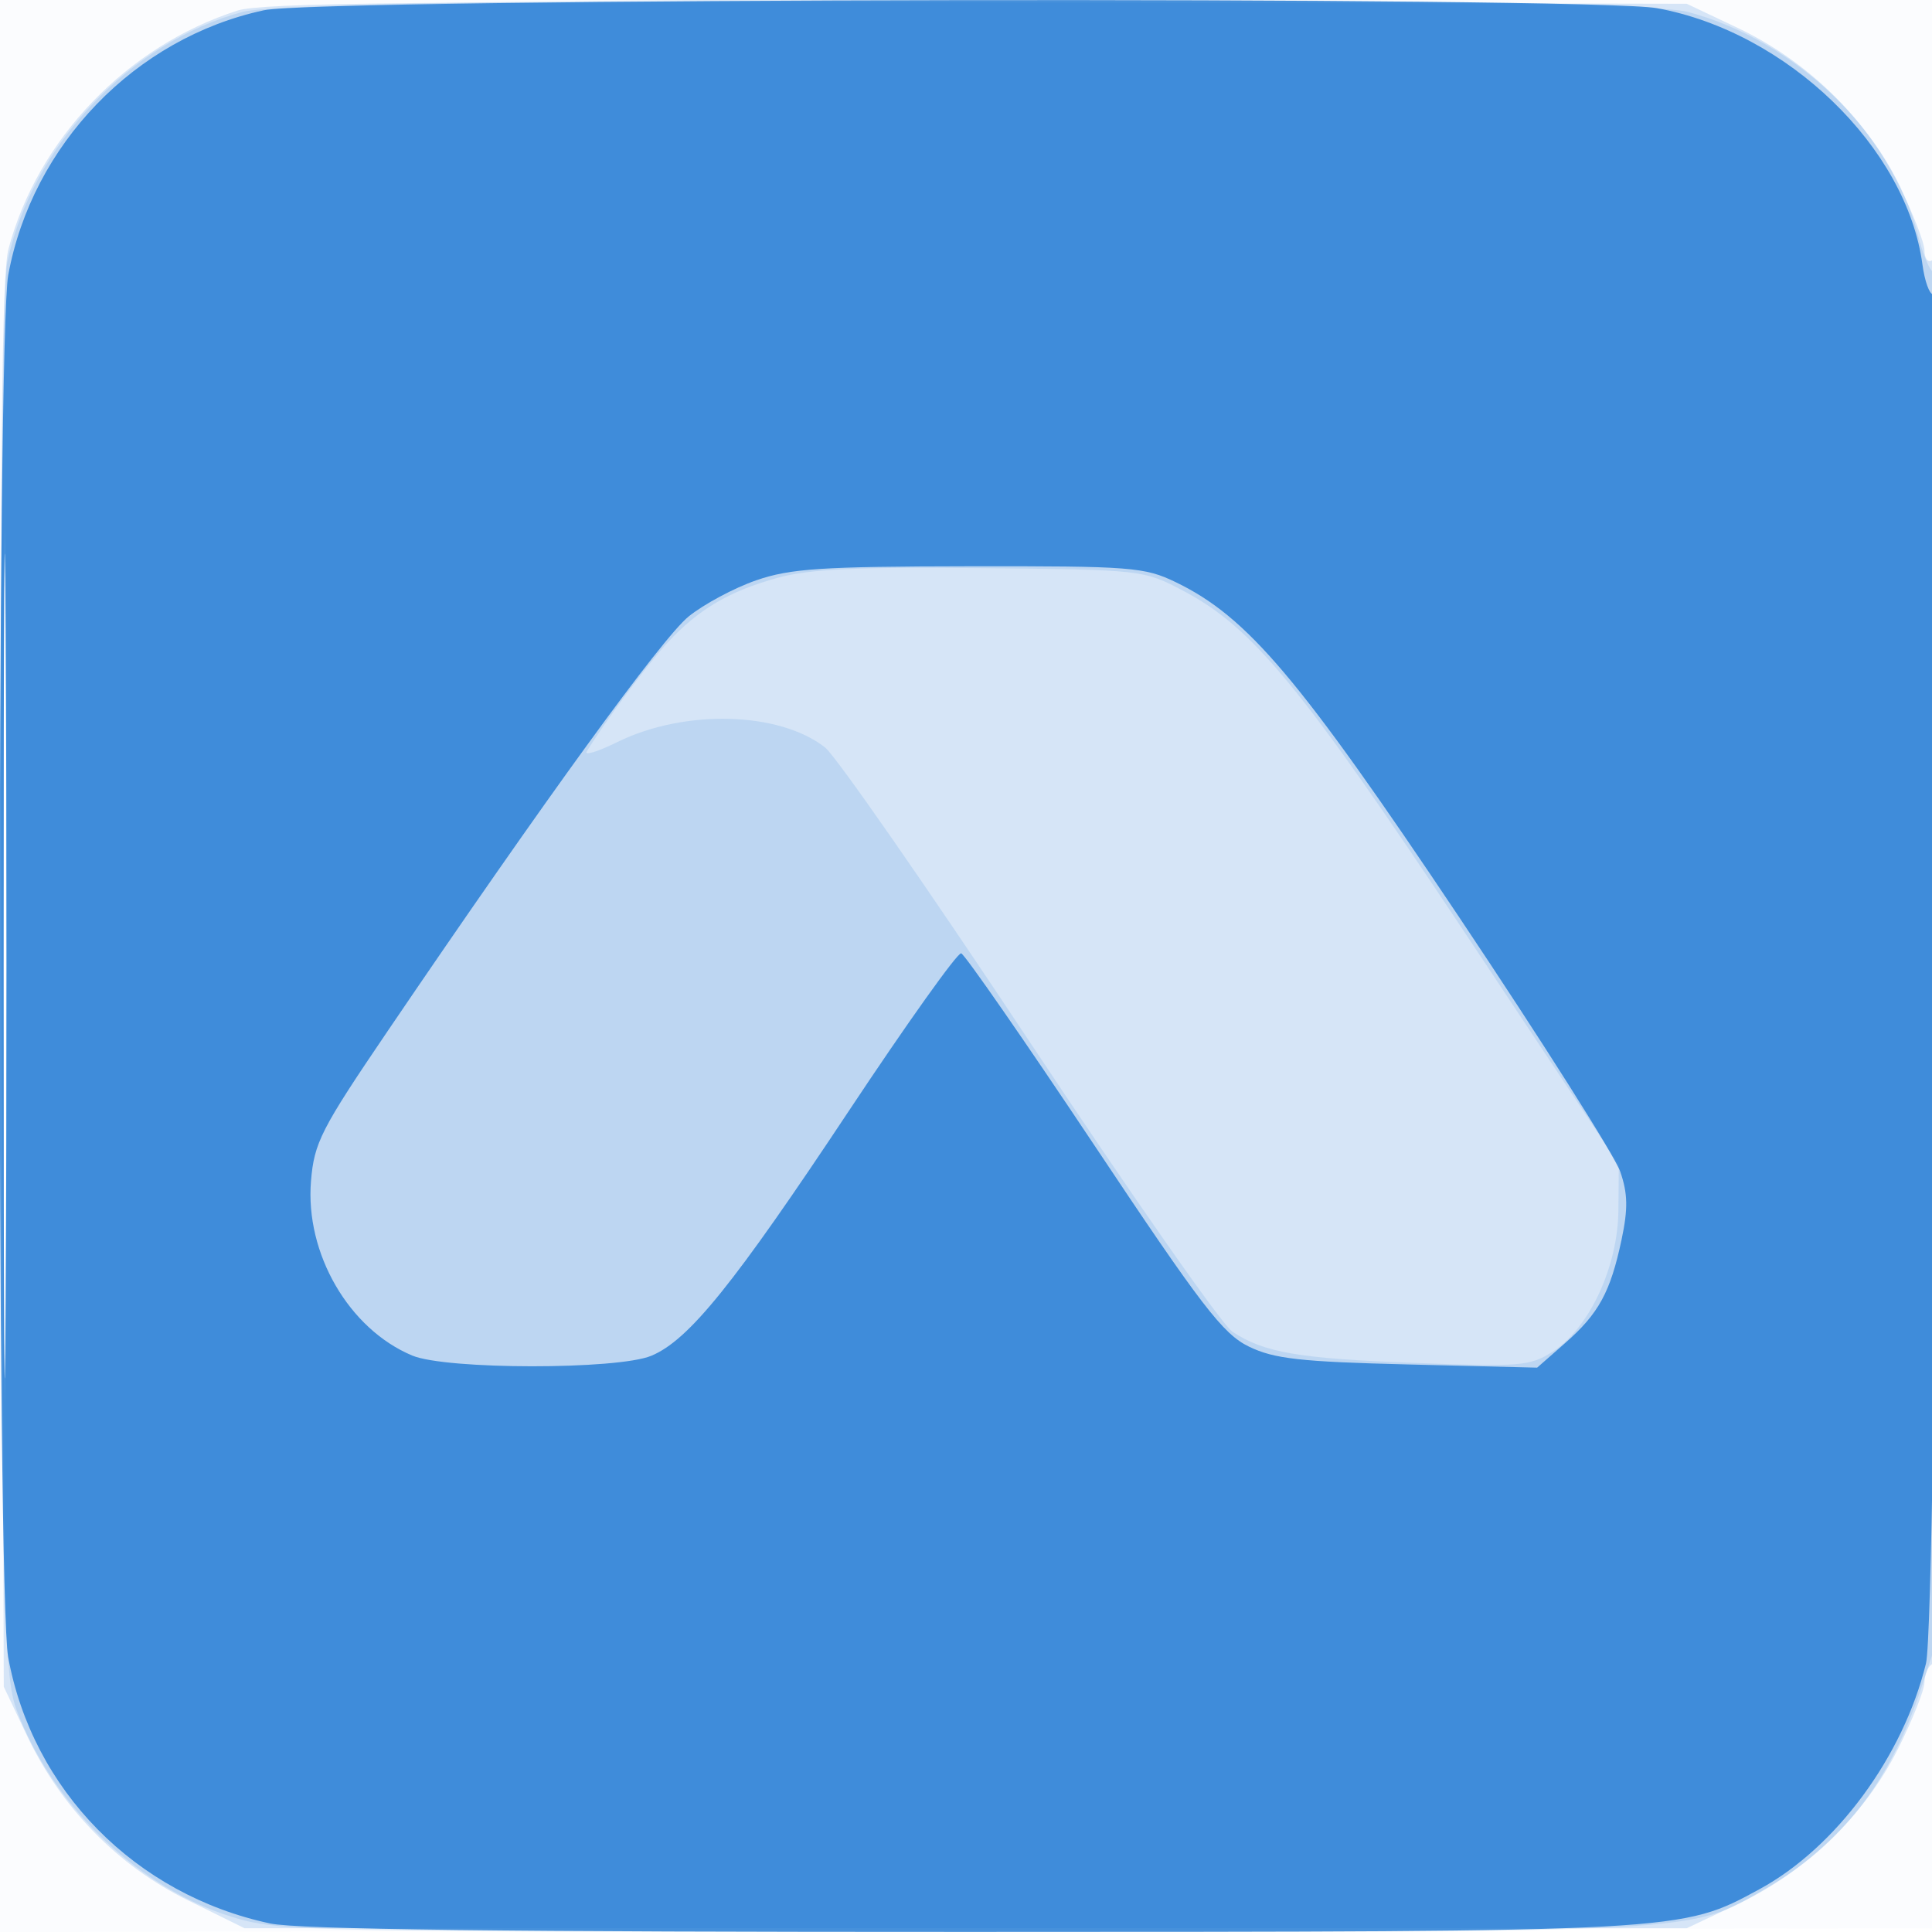
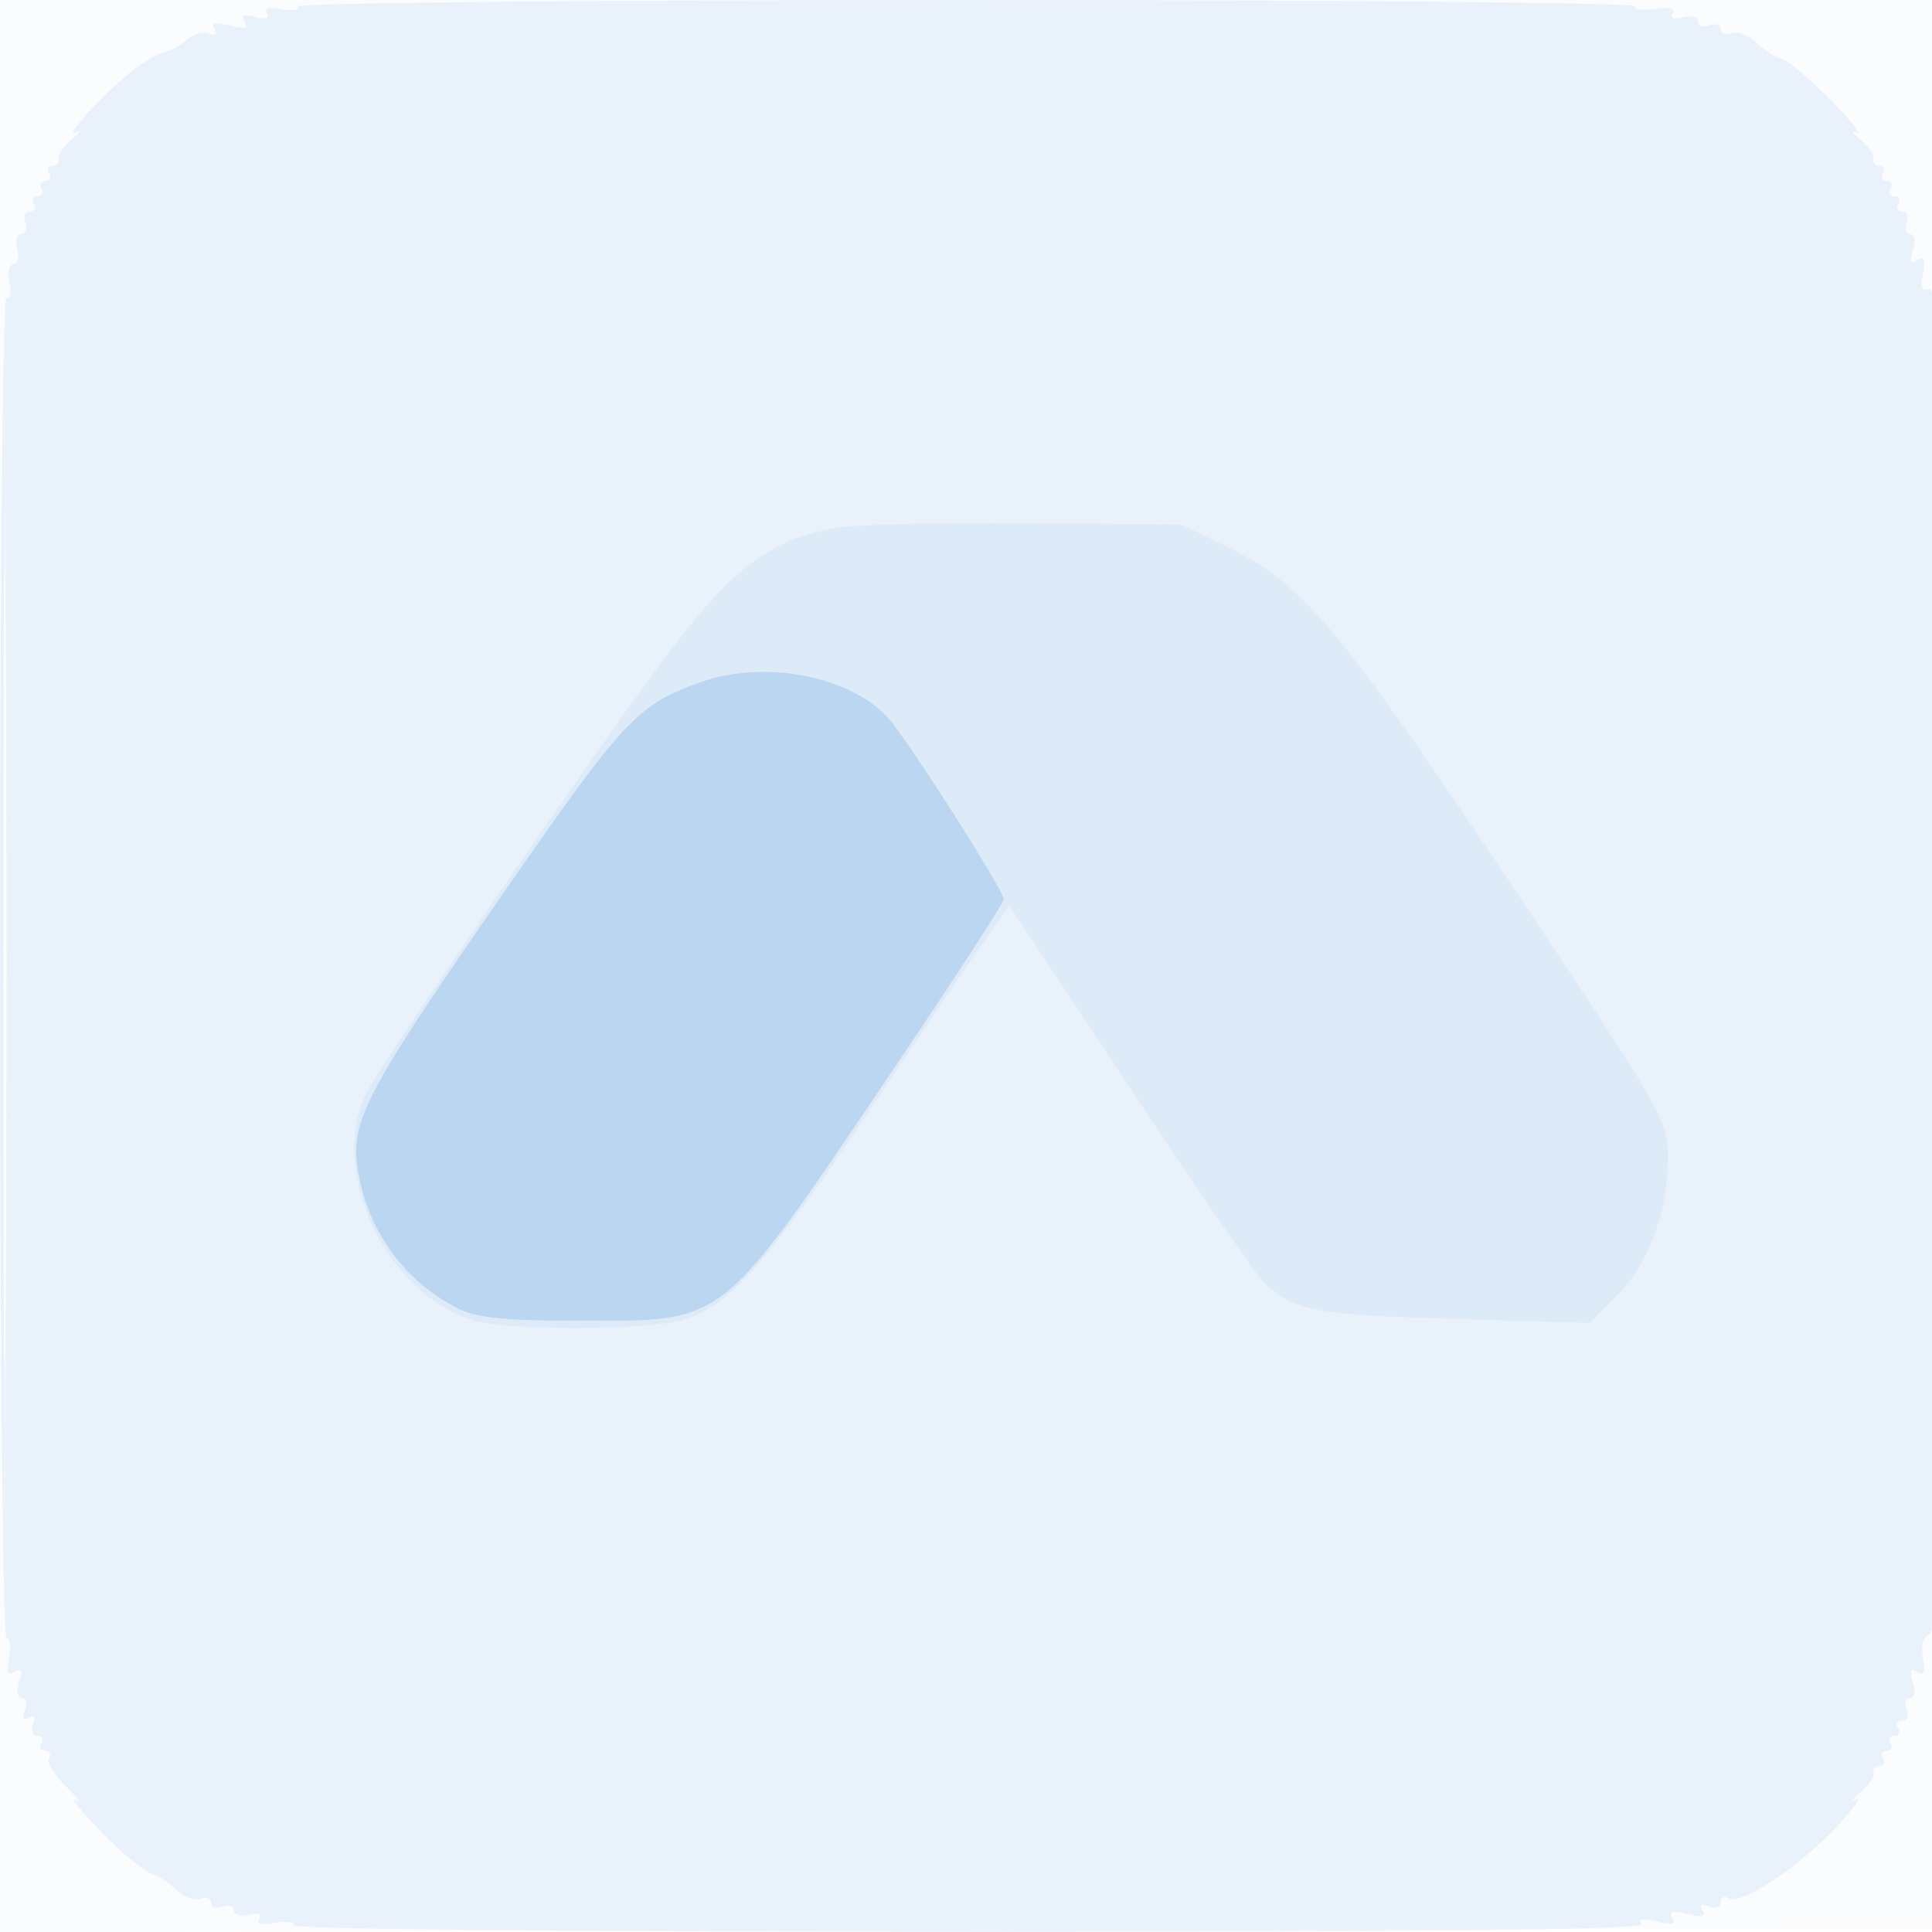
<svg xmlns="http://www.w3.org/2000/svg" width="256" height="256">
-   <path fill-opacity=".016" d="M0 128.004v128.004l128.25-.254 128.25-.254.254-127.75L257.008 0H0v128.004m.485.496c0 70.4.119 99.053.265 63.672.146-35.38.146-92.98 0-128C.604 29.153.485 58.1.485 128.5" fill="#1976D2" fill-rule="evenodd" />
-   <path fill-opacity=".167" d="M31.5 1.392C16.85 6.075 5.005 18.398 1.119 33c-.9 3.38-1.126 27.642-.908 97.5l.289 93 3.086 6.5c4.526 9.532 11.994 17.189 21.204 21.741l7.606 3.759H223.5l6.759-3.201c9.109-4.315 16.87-11.834 21.247-20.585 1.922-3.84 3.494-7.796 3.494-8.789 0-.994.45-2.085 1-2.425.655-.405 1-32.697 1-93.618 0-61.745-.336-92.792-1-92.382-.55.34-1-.248-1-1.307 0-1.058-1.572-5.067-3.494-8.907-4.377-8.751-12.138-16.27-21.247-20.585L223.5.5l-94-.193c-74-.153-94.851.078-98 1.085M.48 128c0 51.425.121 72.462.27 46.75.148-25.713.148-67.788 0-93.5C.601 55.537.48 76.575.48 128" fill="#1976D2" fill-rule="evenodd" />
-   <path fill-opacity=".129" d="M32.184 1.562C17.177 5.601 4.27 19.296.978 34.676.299 37.85.04 70.801.223 131c.275 90.918.291 91.533 2.419 96.719 5.008 12.202 16.085 22.572 28.059 26.27 6.318 1.952 9.174 2.011 97.223 2.011 98.9 0 95.805.167 105.951-5.701 10.074-5.825 16.552-14.127 20.634-26.441l2.439-7.358.026-90.25c.014-49.638-.339-90.25-.785-90.25s-1.385-2.241-2.087-4.98C250.661 17.596 237.9 5.291 223.54 1.552 214.97-.68 40.48-.67 32.184 1.562M.479 128c0 50.325.122 70.913.271 45.75.148-25.162.148-66.337 0-91.5C.601 57.088.479 77.675.479 128m102.602-51.446c-6.472 1.781-10.509 4.158-14.657 8.63-2.603 2.806-8.398 10.616-10.675 14.388-.356.589 1.468.029 4.052-1.246 8.887-4.383 21.459-4.055 27.526.717 1.423 1.119 13.6 18.636 27.058 38.926 13.459 20.29 25.573 37.613 26.92 38.495 4.239 2.777 8.762 3.55 24.195 4.132 13.938.525 15.228.421 18.215-1.479 4.855-3.088 8.661-11.251 8.729-18.721l.056-6.104-20.5-30.855c-21.63-32.555-28.019-40.307-37.216-45.153-5.258-2.77-5.39-2.785-26.784-3.003-16.516-.168-22.756.127-26.919 1.273" fill="#1976D2" fill-rule="evenodd" />
-   <path fill-opacity=".764" d="M34.951 1.363C17.906 5.034 4.278 19.15 1.093 36.434-.413 44.611-.425 211.297 1.08 219.566c3.211 17.633 16.838 31.49 34.719 35.304 3.713.792 31.406 1.126 92.5 1.115 94.933-.016 94.425.012 104.863-5.67 10.134-5.515 19.021-17.573 22.041-29.906C256.655 214.48 257.564 39 256.142 39c-.483 0-1.116-1.77-1.406-3.932-2.083-15.527-17.924-30.834-35.17-33.984-8.705-1.59-177.119-1.336-184.615.279M.479 128c0 48.675.122 68.588.271 44.25.149-24.337.149-64.162 0-88.5C.601 59.413.479 79.325.479 128m99.726-51.106c-2.912 1.006-6.944 3.164-8.96 4.795-3.5 2.833-19.177 24.431-39.933 55.014-8.781 12.938-9.681 14.7-10.102 19.776-.796 9.605 5.018 19.629 13.422 23.141 4.497 1.879 27.197 1.896 31.678.024 4.966-2.075 10.906-9.44 26.19-32.476 7.7-11.605 14.388-20.986 14.862-20.847.474.14 8.349 11.487 17.5 25.216 14.387 21.585 17.179 25.225 20.638 26.9 3.343 1.619 6.809 2.006 21.09 2.36l17.09.423 3.711-3.259c4.455-3.911 6.004-6.754 7.479-13.721.863-4.079.823-6.1-.181-9-.712-2.057-10.338-17.258-21.391-33.781-21.168-31.643-27.997-39.714-37.492-44.311-4.151-2.009-5.917-2.146-27.372-2.115-19.565.027-23.712.301-28.229 1.861" fill="#1976D2" fill-rule="evenodd" />
+   <path fill="#1976D2" fill-opacity=".016" fill-rule="evenodd" d="M0 128.004v128.004l128.25-.254 128.25-.254.254-127.75L257.008 0H0v128.004m.485.496c0 70.4.119 99.053.265 63.672.146-35.38.146-92.98 0-128C.604 29.153.485 58.1.485 128.5" />
+   <path fill="#1976D2" fill-opacity=".075" fill-rule="evenodd" d="M39.411.856c.291.47-.65.63-2.09.355-1.68-.322-2.385-.124-1.968.551.412.667-.14.845-1.508.487-1.515-.396-1.937-.207-1.418.634.54.873.001 1.012-1.992.511-1.919-.481-2.524-.348-2.032.449.437.708.166.929-.722.588-.783-.3-2.054.042-2.826.761-.771.72-2.035 1.447-2.809 1.618-.773.17-2.562 1.144-3.976 2.163-3.321 2.395-10.035 9.552-8.07 8.603.825-.398.6.016-.5.92-1.1.905-1.888 2.063-1.75 2.575.137.511-.227.929-.809.929-.582 0-.781.45-.441 1s.115 1-.5 1-.84.45-.5 1c.34.55.115 1-.5 1s-.84.45-.5 1c.34.55.093 1-.548 1s-.907.675-.59 1.5c.316.825.087 1.5-.51 1.5s-.85.9-.562 2c.287 1.1.062 2-.5 2-.563 0-.811 1.111-.551 2.47.26 1.358.087 2.232-.383 1.941C.384 39.119 0 78.848 0 127.941 0 177.088.386 217 .861 217c.474 0 .634 1.192.355 2.649-.372 1.949-.175 2.444.746 1.874.917-.566 1.072-.204.578 1.352-.392 1.233-.24 2.125.361 2.125.57 0 .749.749.398 1.664-.427 1.111-.254 1.426.52.948.756-.468.952-.178.563.836-.329.856-.073 1.552.57 1.552.641 0 .888.45.548 1-.34.55-.115 1 .5 1s.841.448.503.996c-.339.547.647 2.196 2.191 3.663 1.543 1.468 2.131 2.311 1.306 1.873-.825-.437.75 1.489 3.5 4.279s5.637 5.212 6.417 5.381c.779.169 2.276 1.13 3.327 2.135 1.051 1.005 2.551 1.582 3.333 1.282.783-.301 1.423-.062 1.423.529 0 .592.675.817 1.5.5.825-.316 1.5-.087 1.5.51s.901.85 2.001.562c1.248-.326 1.757-.127 1.352.528-.418.676.296.871 1.998.546 1.457-.279 2.649-.119 2.649.355 0 .475 40.132.861 89.559.861 61.752 0 89.359-.323 88.916-1.04-.421-.681.301-.803 2.09-.354 1.981.497 2.532.359 2-.5-.531-.86.02-.997 2-.5 1.919.481 2.524.348 2.032-.449-.451-.73-.148-.922.851-.539.856.329 1.552.073 1.552-.57 0-.641.463-.88 1.03-.53 1.58.977 8.956-3.819 13.97-9.083 2.475-2.598 3.825-4.401 3-4.005-.825.395-.6-.022.5-.926 1.1-.905 1.887-2.063 1.75-2.575-.138-.511.227-.929.809-.929.582 0 .781-.45.441-1s-.115-1 .5-1 .84-.45.5-1c-.34-.55-.115-1 .5-1s.84-.45.5-1c-.34-.55-.093-1 .548-1s.907-.675.59-1.5c-.316-.825-.109-1.5.461-1.5.601 0 .753-.892.361-2.125-.494-1.556-.339-1.918.578-1.352.919.568 1.12.083.755-1.824-.313-1.64.002-2.79.855-3.118 1.122-.43 1.352-15.69 1.352-89.657 0-74.22-.225-89.052-1.344-88.622-.977.375-1.21-.183-.855-2.042.358-1.872.154-2.35-.763-1.783-.917.566-1.072.204-.578-1.352.392-1.233.24-2.125-.361-2.125-.57 0-.777-.675-.461-1.5.317-.825.051-1.5-.59-1.5s-.888-.45-.548-1c.34-.55.115-1-.5-1s-.84-.45-.5-1c.34-.55.115-1-.5-1s-.84-.45-.5-1c.34-.55.141-1-.441-1s-.947-.418-.809-.929c.137-.512-.65-1.67-1.75-2.575-1.1-.904-1.325-1.327-.5-.939s-.75-1.578-3.5-4.368-5.637-5.212-6.417-5.381c-.779-.169-2.276-1.13-3.327-2.135-1.051-1.005-2.551-1.582-3.333-1.282-.783.301-1.423.062-1.423-.529 0-.592-.675-.817-1.5-.5-.825.316-1.5.087-1.5-.51s-.901-.85-2.001-.562c-1.236.323-1.756.125-1.358-.518.413-.668-.463-.878-2.446-.587-1.699.249-2.862.085-2.583-.366C216.89.369 177.015 0 128 0 78.874 0 39.119.384 39.411.856M.479 128c0 49.225.122 69.362.271 44.75.149-24.613.149-64.888 0-89.5C.601 58.637.479 78.775.479 128" />
+   <path fill="#1976D2" fill-opacity=".056" fill-rule="evenodd" d="M110.344 70.007C100.598 72.016 95.969 76.03 83.825 93c-12.169 17.004-33.432 48.239-35.195 51.7-5.282 10.37 2.623 27.046 14.37 30.315 4.671 1.3 22.532 1.243 27.321-.087 6.189-1.719 11.02-7.117 24.919-27.842 7.225-10.772 14.349-21.269 15.832-23.326l2.696-3.74 16.066 24.29c8.836 13.359 16.875 24.996 17.866 25.861 4.072 3.556 6.717 4.045 24.755 4.578l18.191.538 3.552-3.551c4.222-4.222 6.802-11.144 6.802-18.248 0-5.036-.462-5.849-19.961-35.072-23.228-34.813-28.31-40.946-37.8-45.622l-6.686-3.294-21.027-.175c-11.564-.097-22.896.21-25.182.682" />
+   <path fill="#1976D2" fill-opacity=".178" fill-rule="evenodd" d="M92.857 90.389c-8.365 2.989-10.112 4.841-25.599 27.153-18.52 26.679-20.753 30.829-19.909 36.991 1.122 8.183 6.081 15.186 13.351 18.853 2.446 1.233 6.204 1.614 15.935 1.614 19.946 0 18.469 1.202 42.708-34.763C126.854 129.093 133 119.604 133 119.151c0-1.194-12.778-21.22-15.335-24.033-5.059-5.565-16.41-7.729-24.808-4.729" />
</svg>
